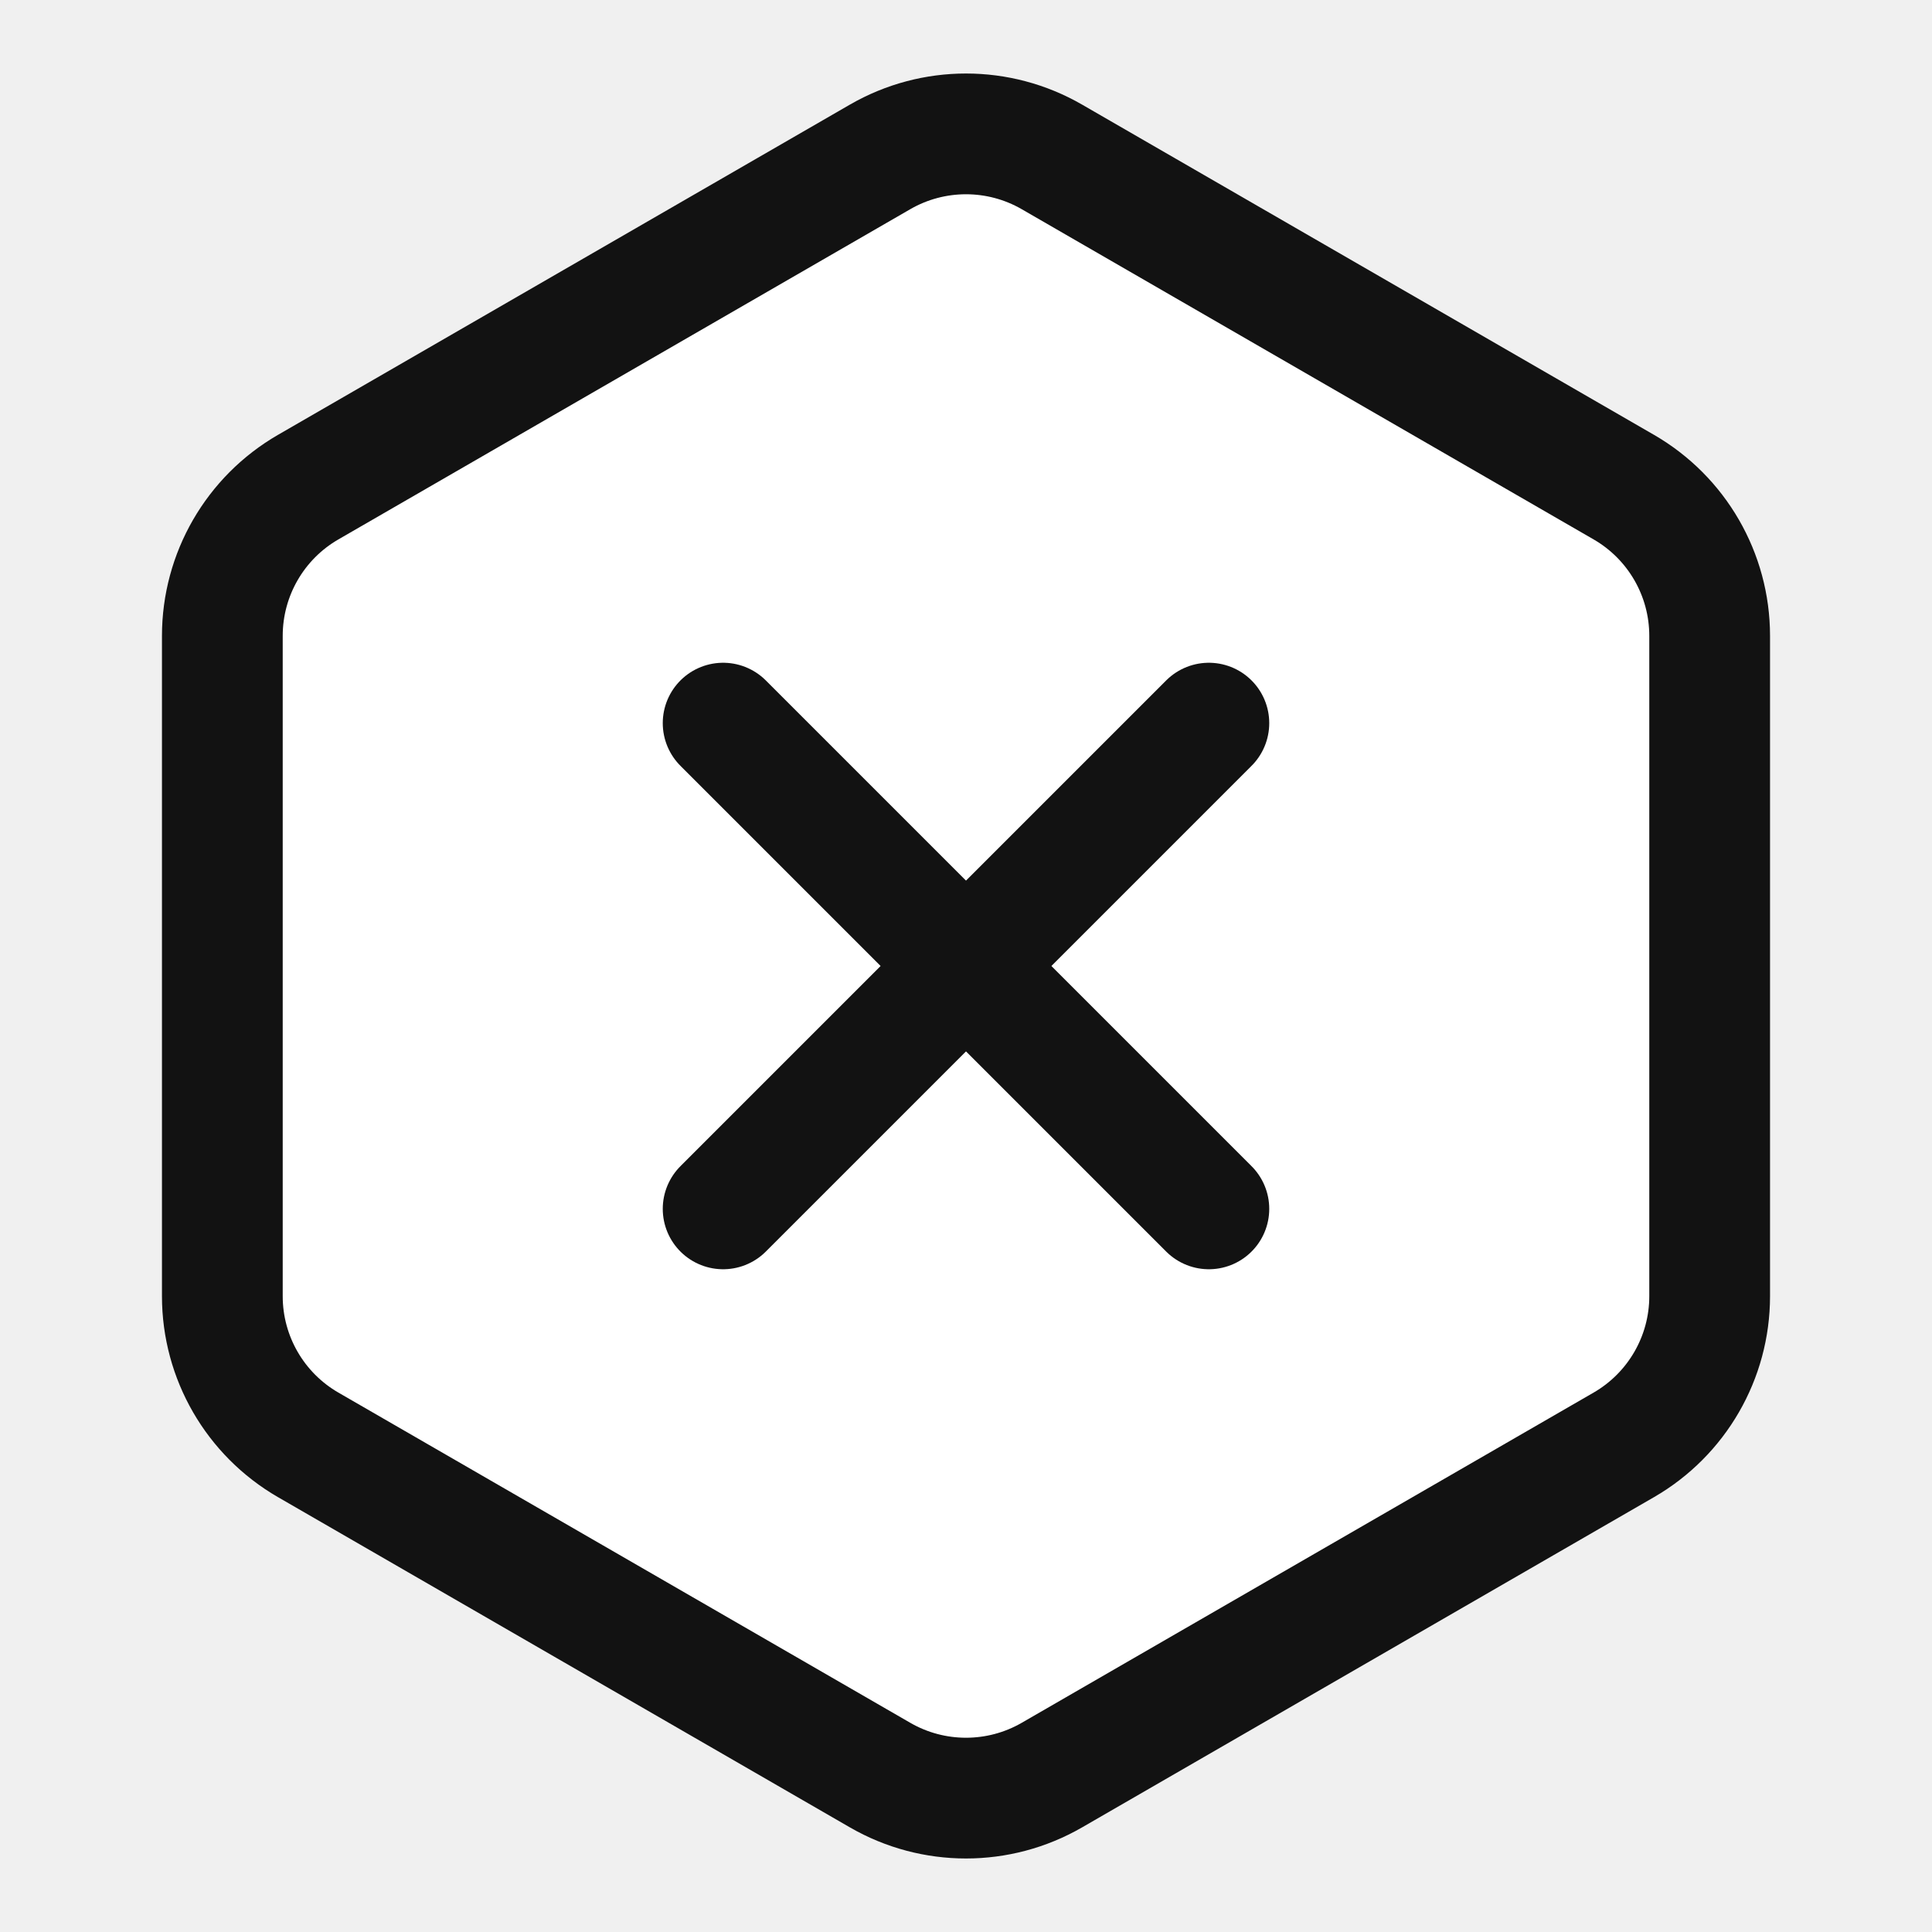
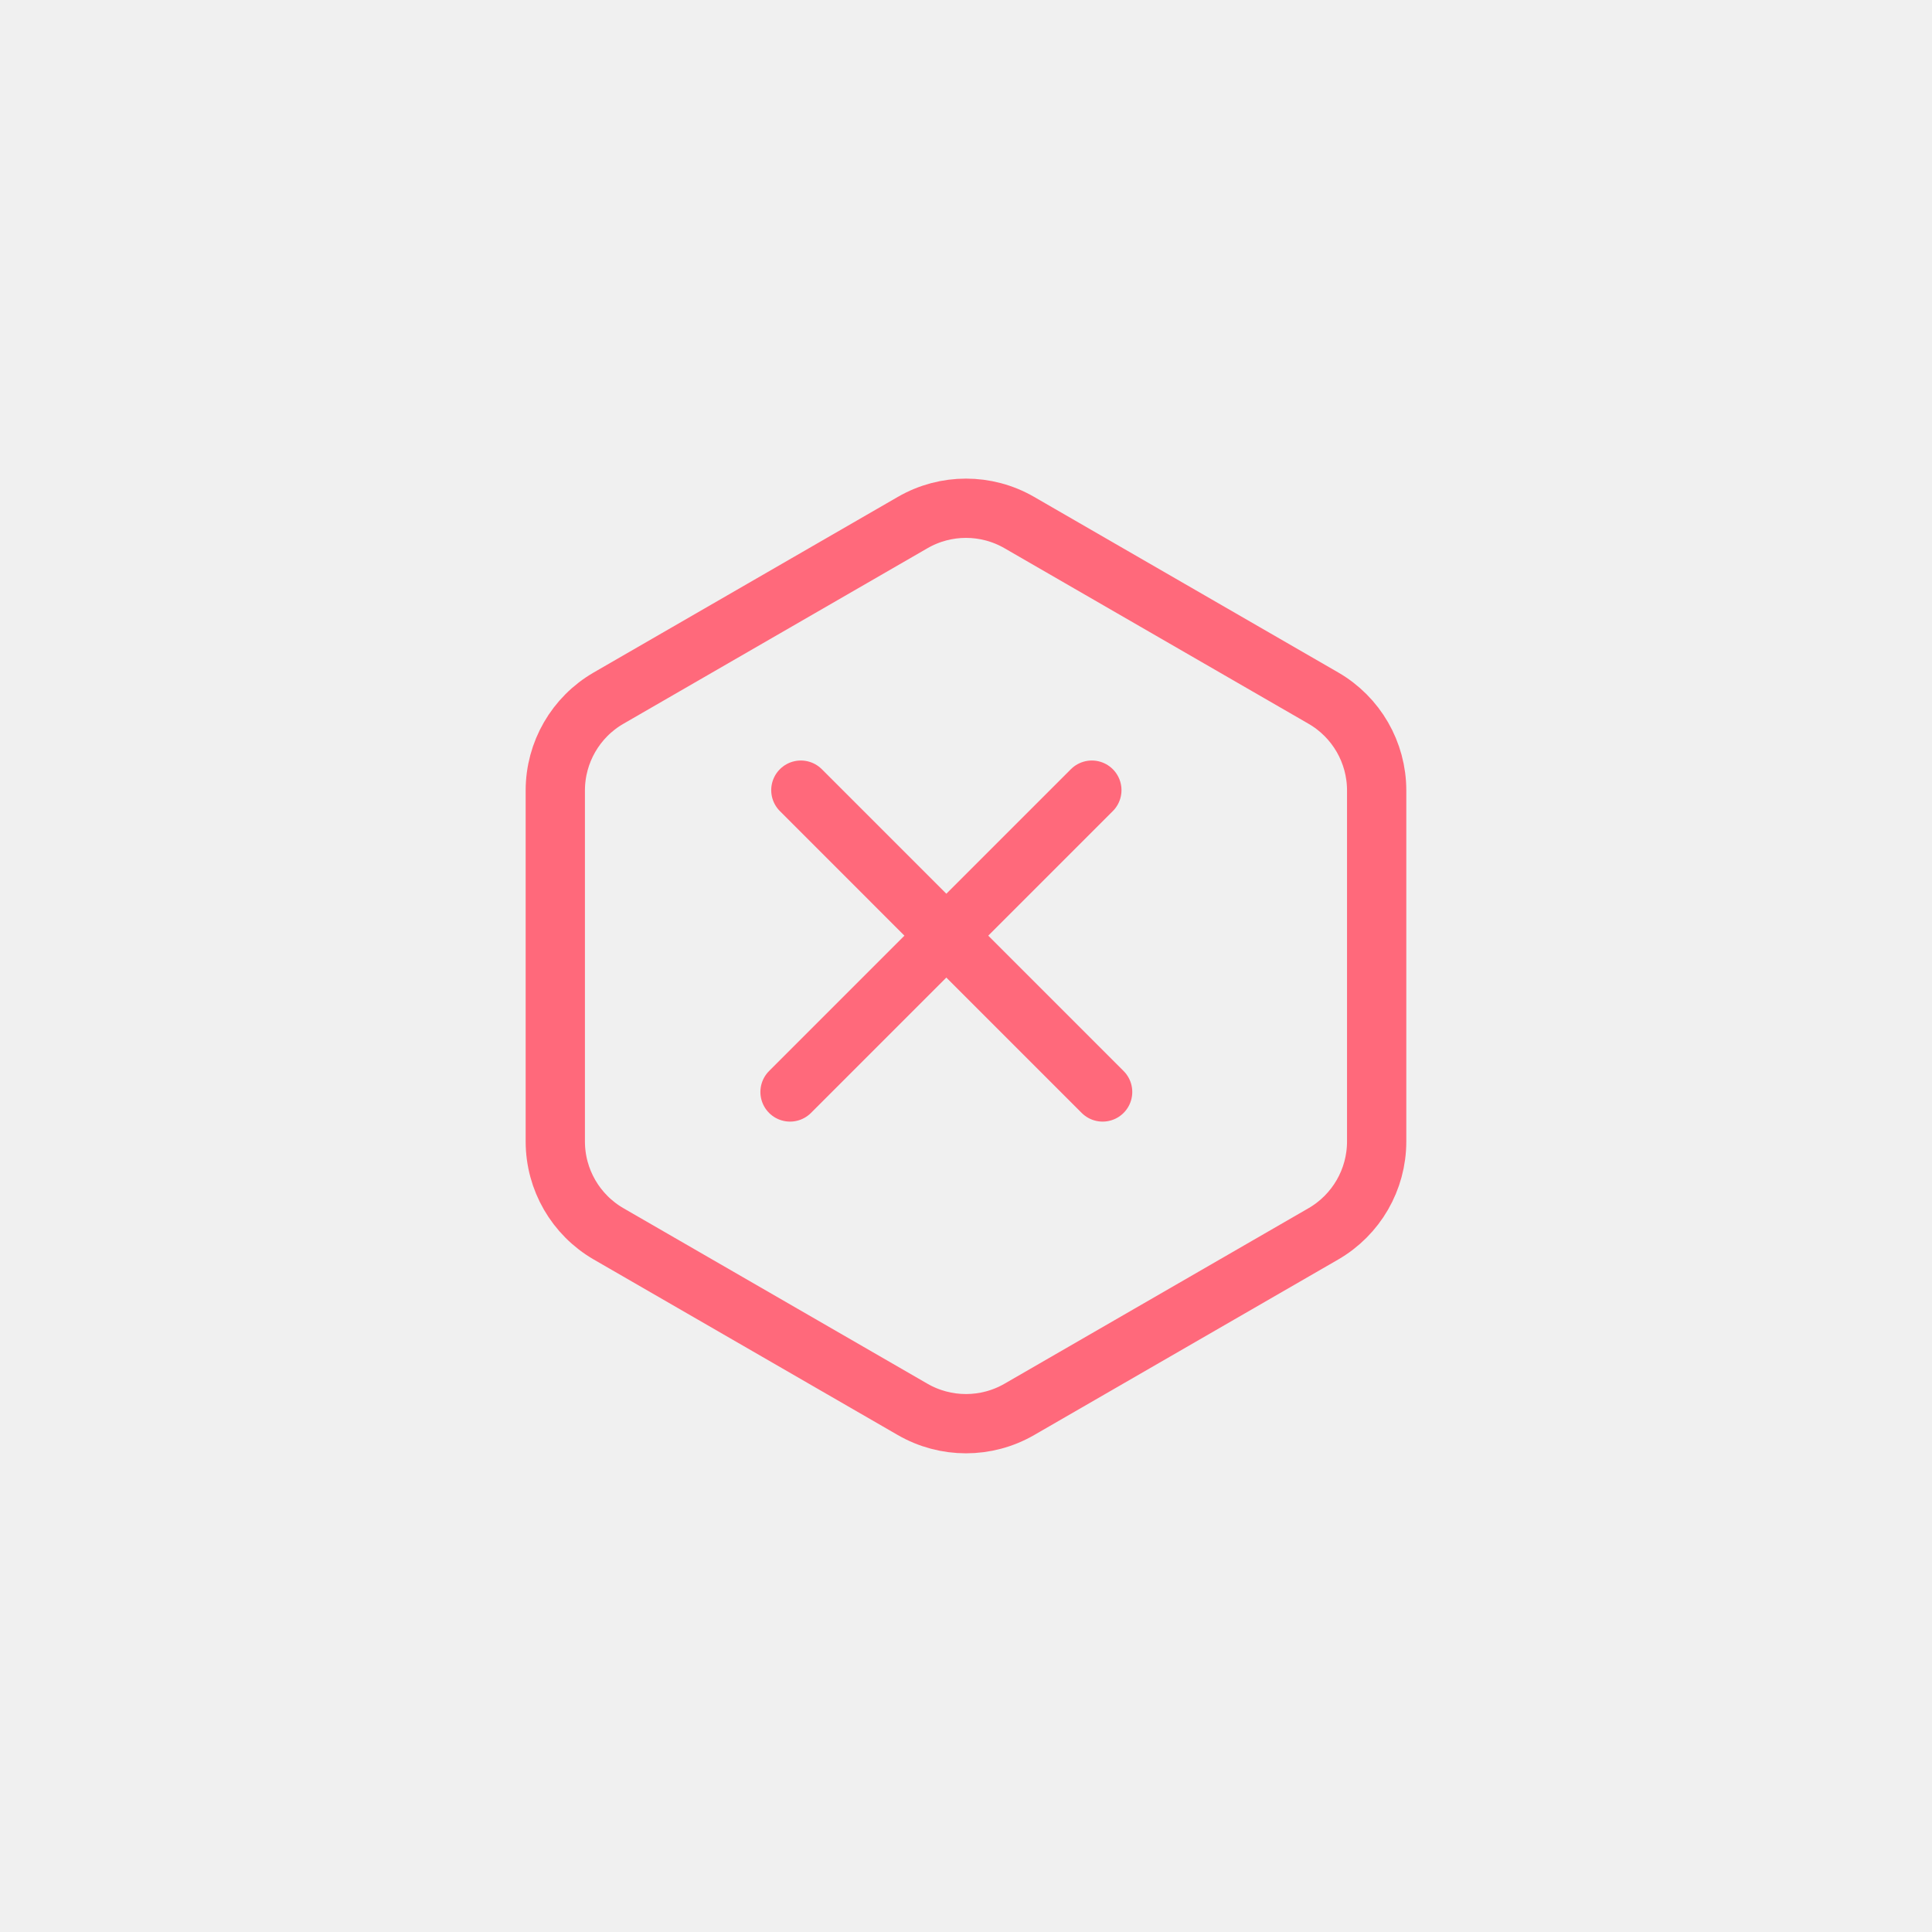
- <svg xmlns="http://www.w3.org/2000/svg" width="24" height="24" viewBox="0 0 24 24" fill="none">
-   <path d="M10.933 1.949C11.593 1.568 12.407 1.568 13.067 1.949L20.171 6.051C20.831 6.432 21.238 7.136 21.238 7.899V16.102C21.238 16.864 20.831 17.568 20.171 17.949L13.067 22.051C12.407 22.432 11.593 22.432 10.933 22.051L3.829 17.949C3.169 17.568 2.762 16.864 2.762 16.102V7.899C2.762 7.136 3.169 6.432 3.829 6.051L10.933 1.949Z" fill="white" stroke="#121212" stroke-width="1.5" stroke-linecap="round" stroke-linejoin="round" />
-   <path d="M8.983 15.017L15.017 8.983" stroke="#121212" stroke-width="1.5" stroke-linecap="round" stroke-linejoin="round" />
-   <path d="M15.017 15.017L8.983 8.983" stroke="#121212" stroke-width="1.5" stroke-linecap="round" stroke-linejoin="round" />
+ <svg xmlns="http://www.w3.org/2000/svg" width="50" height="50" viewBox="0 0 50 50" class="w-10 h-10" fill="none">
+   <path d="M23.619 13.524C24.473 13.03 25.526 13.03 26.38 13.524L34.247 18.066C35.102 18.559 35.628 19.471 35.628 20.457V29.541C35.628 30.528 35.102 31.439 34.247 31.933L26.38 36.475C25.526 36.968 24.473 36.968 23.619 36.475L15.752 31.933C14.897 31.439 14.371 30.528 14.371 29.541V20.457C14.371 19.471 14.897 18.559 15.752 18.066L23.619 13.524Z" stroke="#FF697B" stroke-width="1.534" stroke-linecap="round" stroke-linejoin="round" />
+   <path d="M28.536 28.26L20.726 20.449" stroke="#FF697B" stroke-width="1.534" stroke-linecap="round" stroke-linejoin="round" />
+   <path d="M20.446 28.26L28.257 20.449" stroke="#FF697B" stroke-width="1.534" stroke-linecap="round" stroke-linejoin="round" />
</svg>
